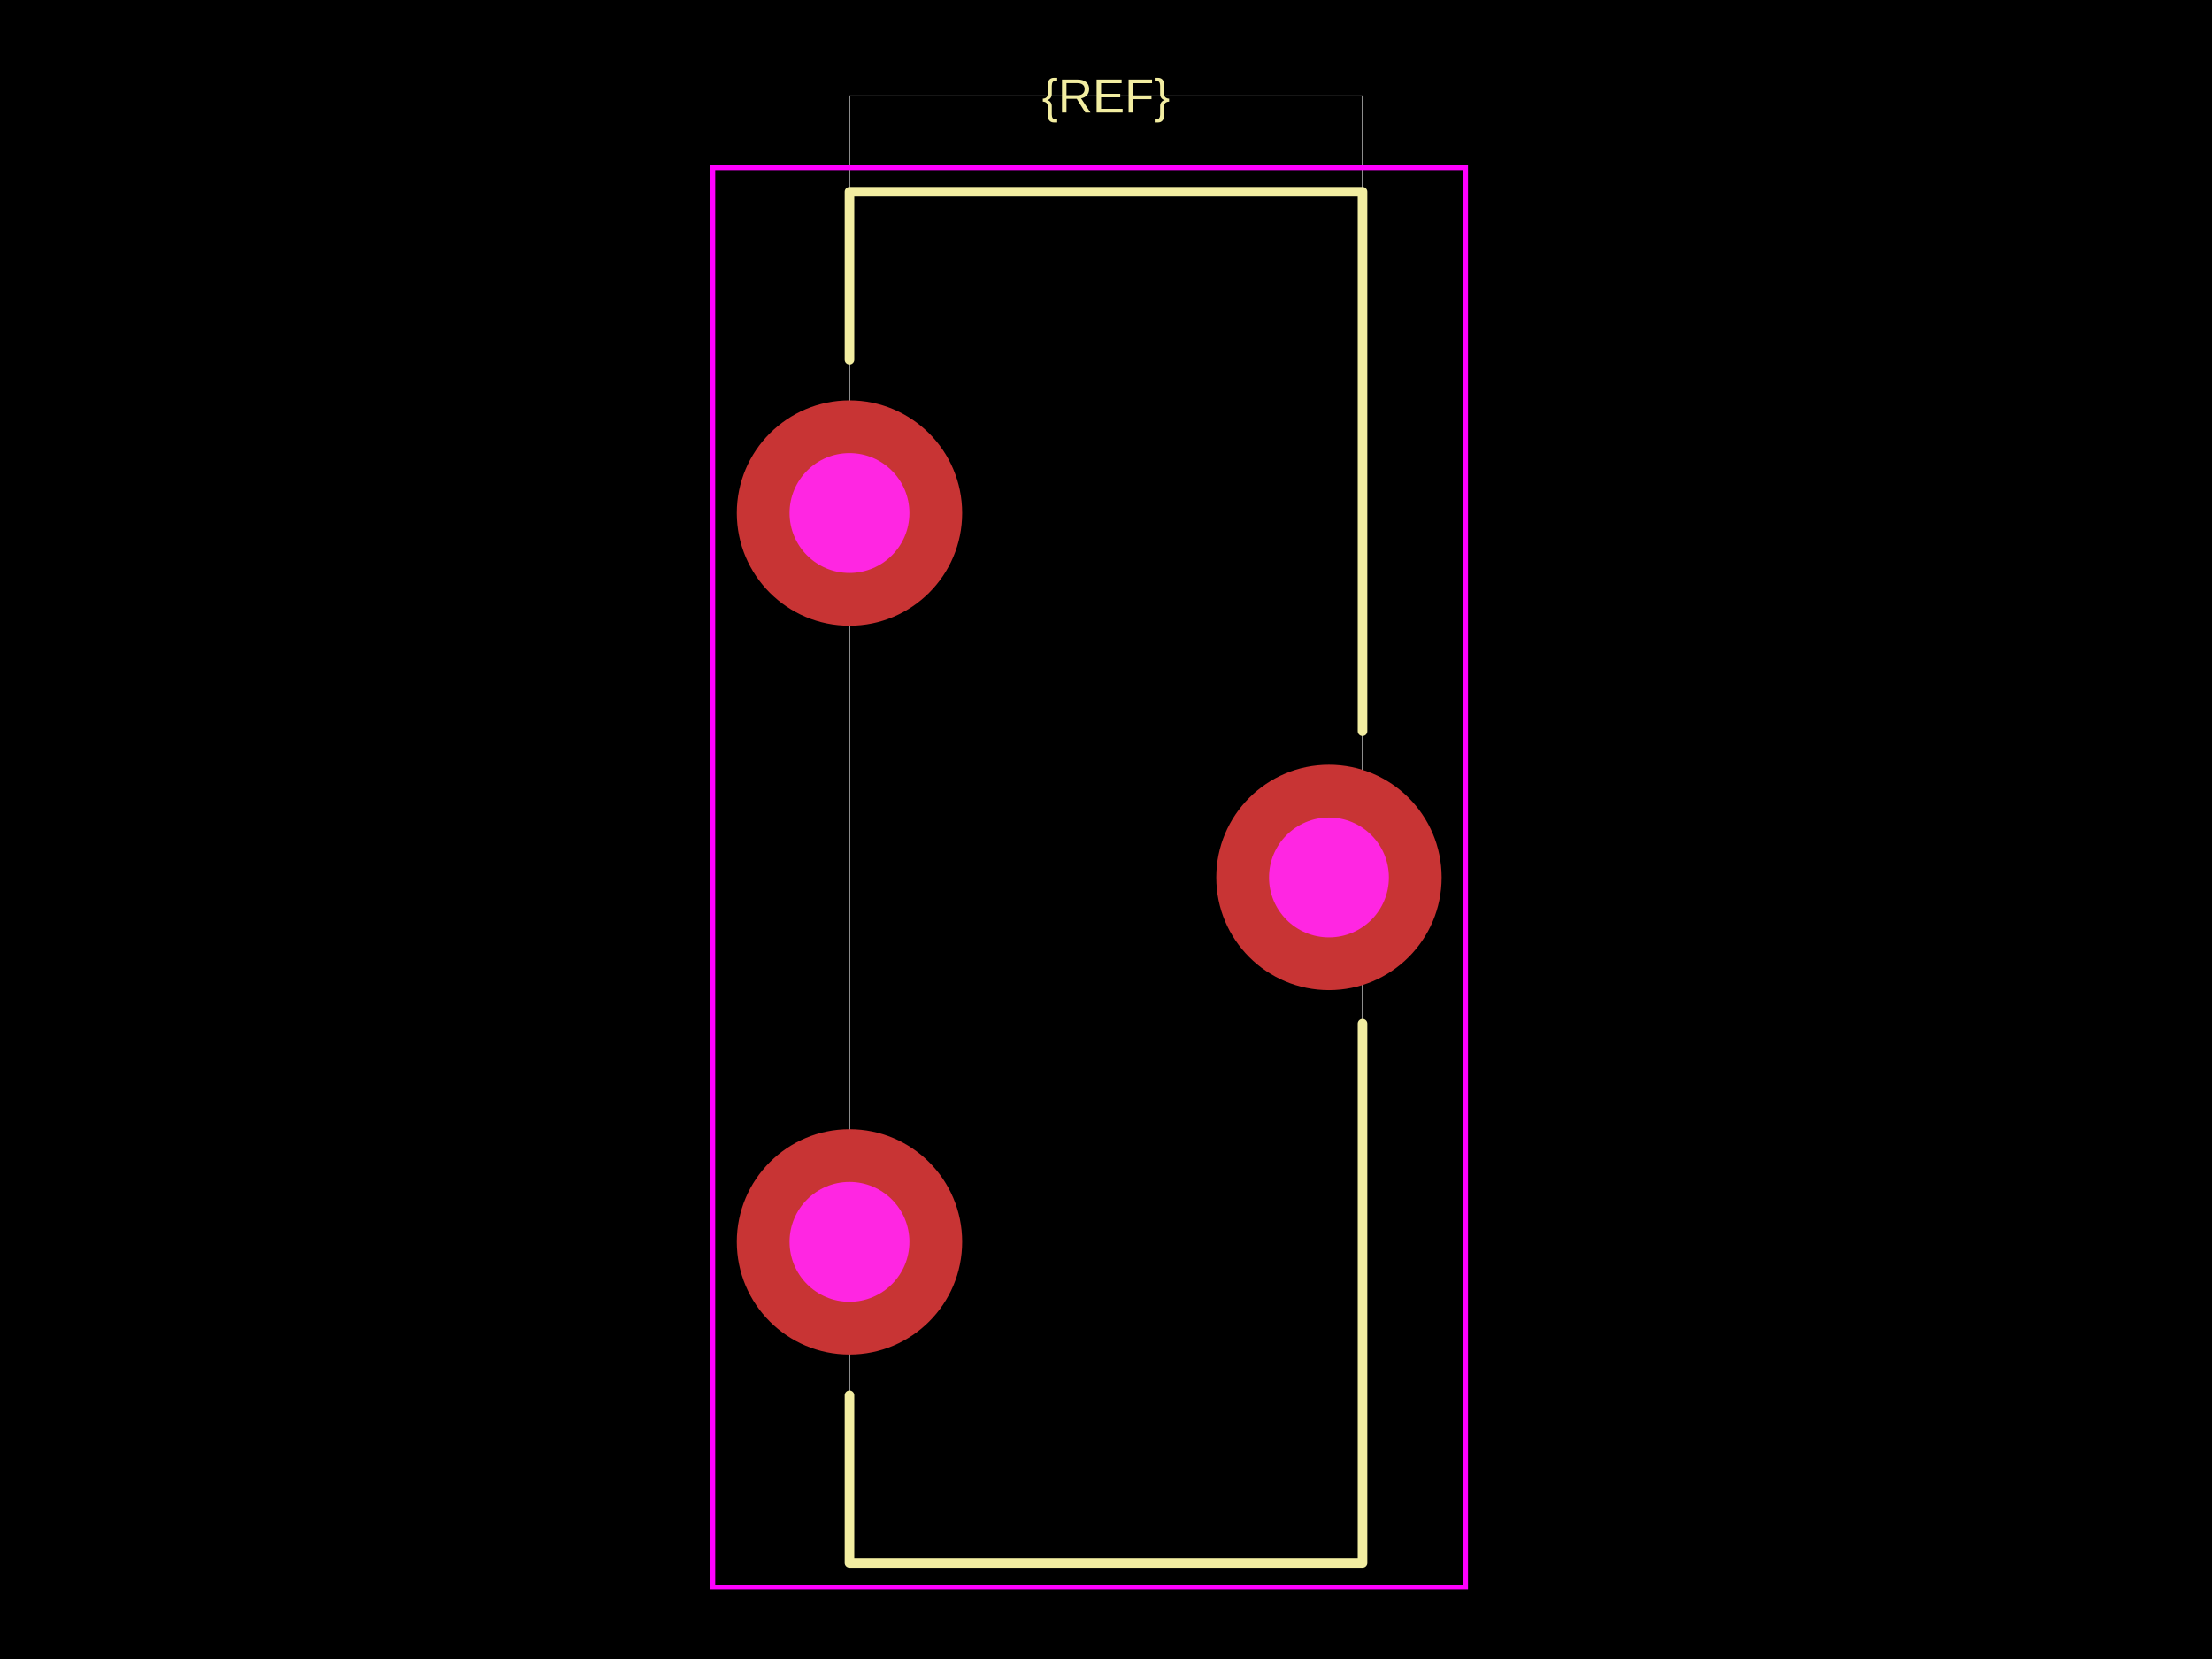
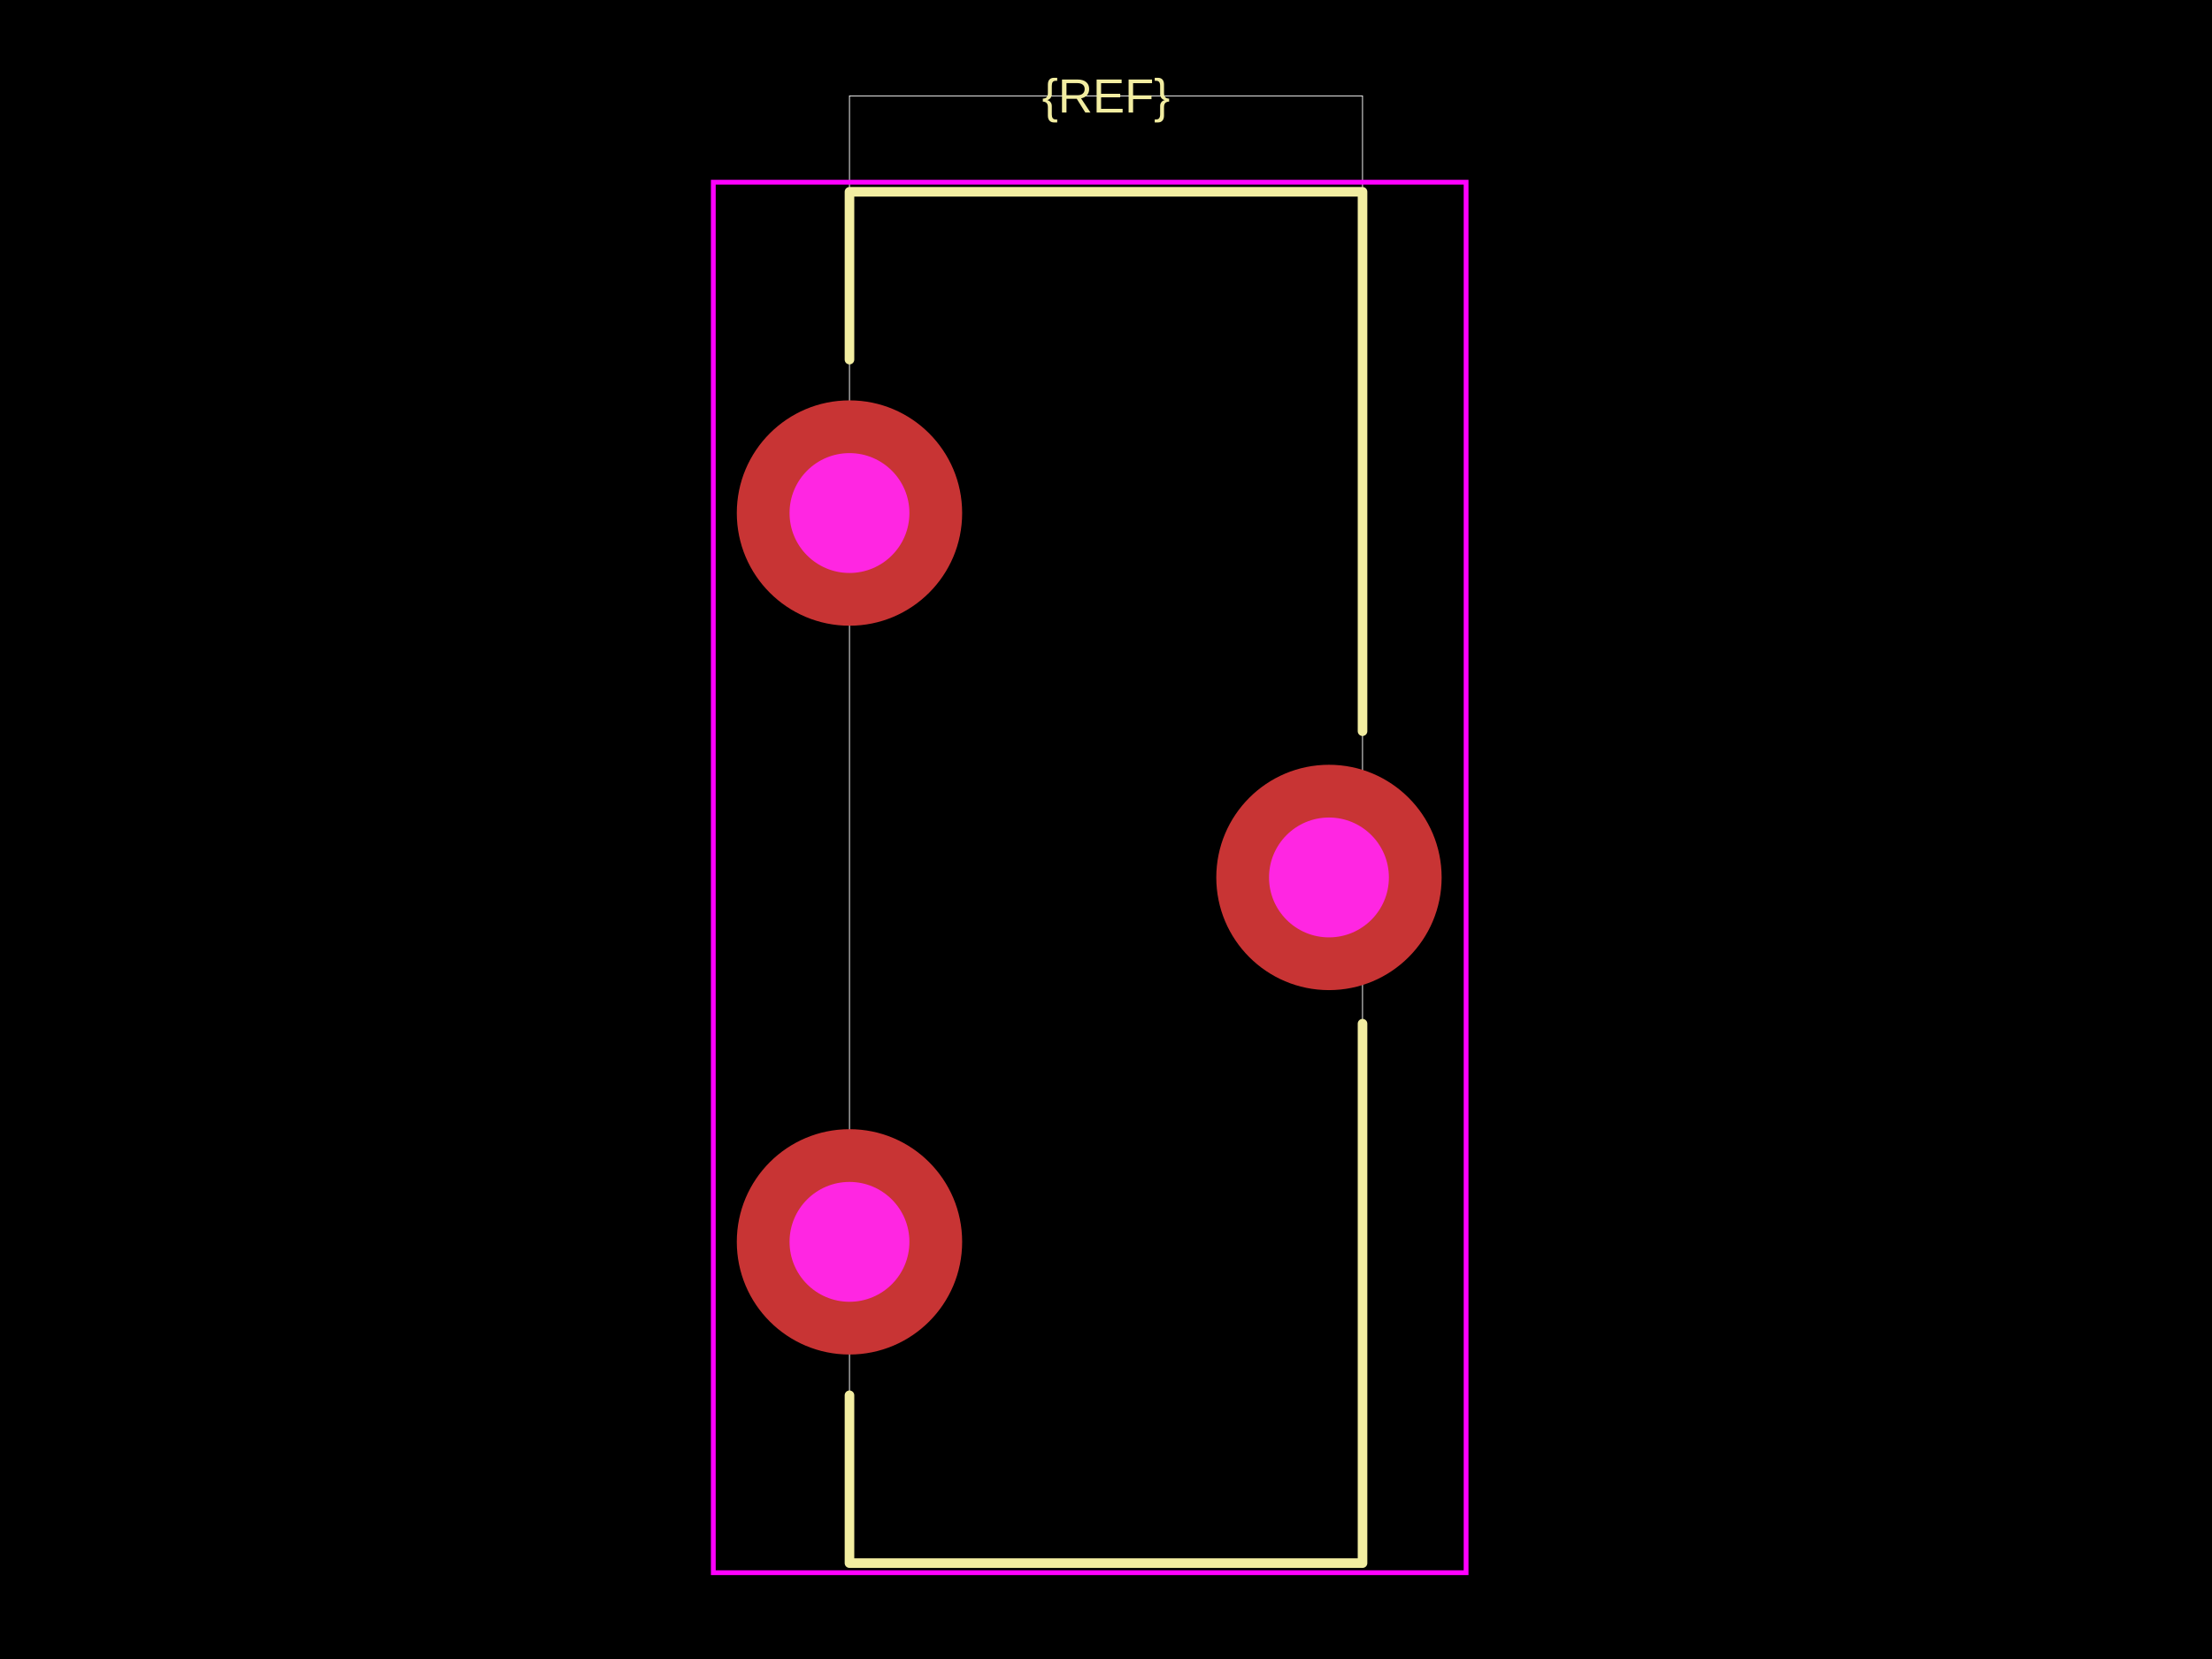
<svg xmlns="http://www.w3.org/2000/svg" width="800" height="600">
  <style />
  <rect class="boundary" x="0" y="0" fill="#000" width="800" height="600" data-type="pcb_background" data-pcb-layer="global" />
  <rect class="pcb-boundary" fill="none" stroke="#fff" stroke-width="0.3" x="307.225" y="34.682" width="185.549" height="530.636" data-type="pcb_boundary" data-pcb-layer="global" />
  <path class="pcb-silkscreen pcb-silkscreen-top" d="M 307.225 130.058 L 307.225 69.364 L 492.775 69.364 L 492.775 264.451" fill="none" stroke="#f2eda1" stroke-width="3.468" stroke-linecap="round" stroke-linejoin="round" data-pcb-component-id="" data-pcb-silkscreen-path-id="" data-type="pcb_silkscreen_path" data-pcb-layer="top" />
  <path class="pcb-silkscreen pcb-silkscreen-top" d="M 492.775 370.231 L 492.775 565.318 L 307.225 565.318 L 307.225 504.624" fill="none" stroke="#f2eda1" stroke-width="3.468" stroke-linecap="round" stroke-linejoin="round" data-pcb-component-id="" data-pcb-silkscreen-path-id="" data-type="pcb_silkscreen_path" data-pcb-layer="top" />
  <text x="0" y="0" dx="0" dy="0" fill="#f2eda1" font-family="Arial, sans-serif" font-size="17.341" text-anchor="middle" dominant-baseline="central" transform="matrix(1,0,0,1,400,34.68208)" class="pcb-silkscreen-text pcb-silkscreen-top" data-pcb-silkscreen-text-id="pcb_component_1" stroke="none" data-type="pcb_silkscreen_text" data-pcb-layer="top">{REF}</text>
-   <rect x="257.803" y="60.694" width="272.254" height="513.295" class="pcb-courtyard-rect pcb-courtyard-top" data-pcb-courtyard-rect-id="" data-type="pcb_courtyard_rect" data-pcb-layer="top" fill="none" stroke="#FF00FF" stroke-width="1.734" />
+   <rect x="257.977" y="65.896" width="272.254" height="502.89" class="pcb-courtyard-rect pcb-courtyard-top" data-pcb-courtyard-rect-id="" data-type="pcb_courtyard_rect" data-pcb-layer="top" fill="none" stroke="#FF00FF" stroke-width="1.734" />
  <g data-type="pcb_plated_hole" data-pcb-layer="through">
    <circle class="pcb-hole-outer" fill="rgb(200, 52, 52)" cx="307.225" cy="185.549" r="40.751" data-type="pcb_plated_hole" data-pcb-layer="top" />
    <circle class="pcb-hole-inner" fill="#FF26E2" cx="307.225" cy="185.549" r="21.676" data-type="pcb_plated_hole_drill" data-pcb-layer="drill" />
  </g>
  <g data-type="pcb_plated_hole" data-pcb-layer="through">
    <circle class="pcb-hole-outer" fill="rgb(200, 52, 52)" cx="480.636" cy="317.341" r="40.751" data-type="pcb_plated_hole" data-pcb-layer="top" />
    <circle class="pcb-hole-inner" fill="#FF26E2" cx="480.636" cy="317.341" r="21.676" data-type="pcb_plated_hole_drill" data-pcb-layer="drill" />
  </g>
  <g data-type="pcb_plated_hole" data-pcb-layer="through">
    <circle class="pcb-hole-outer" fill="rgb(200, 52, 52)" cx="307.225" cy="449.133" r="40.751" data-type="pcb_plated_hole" data-pcb-layer="top" />
    <circle class="pcb-hole-inner" fill="#FF26E2" cx="307.225" cy="449.133" r="21.676" data-type="pcb_plated_hole_drill" data-pcb-layer="drill" />
  </g>
</svg>
